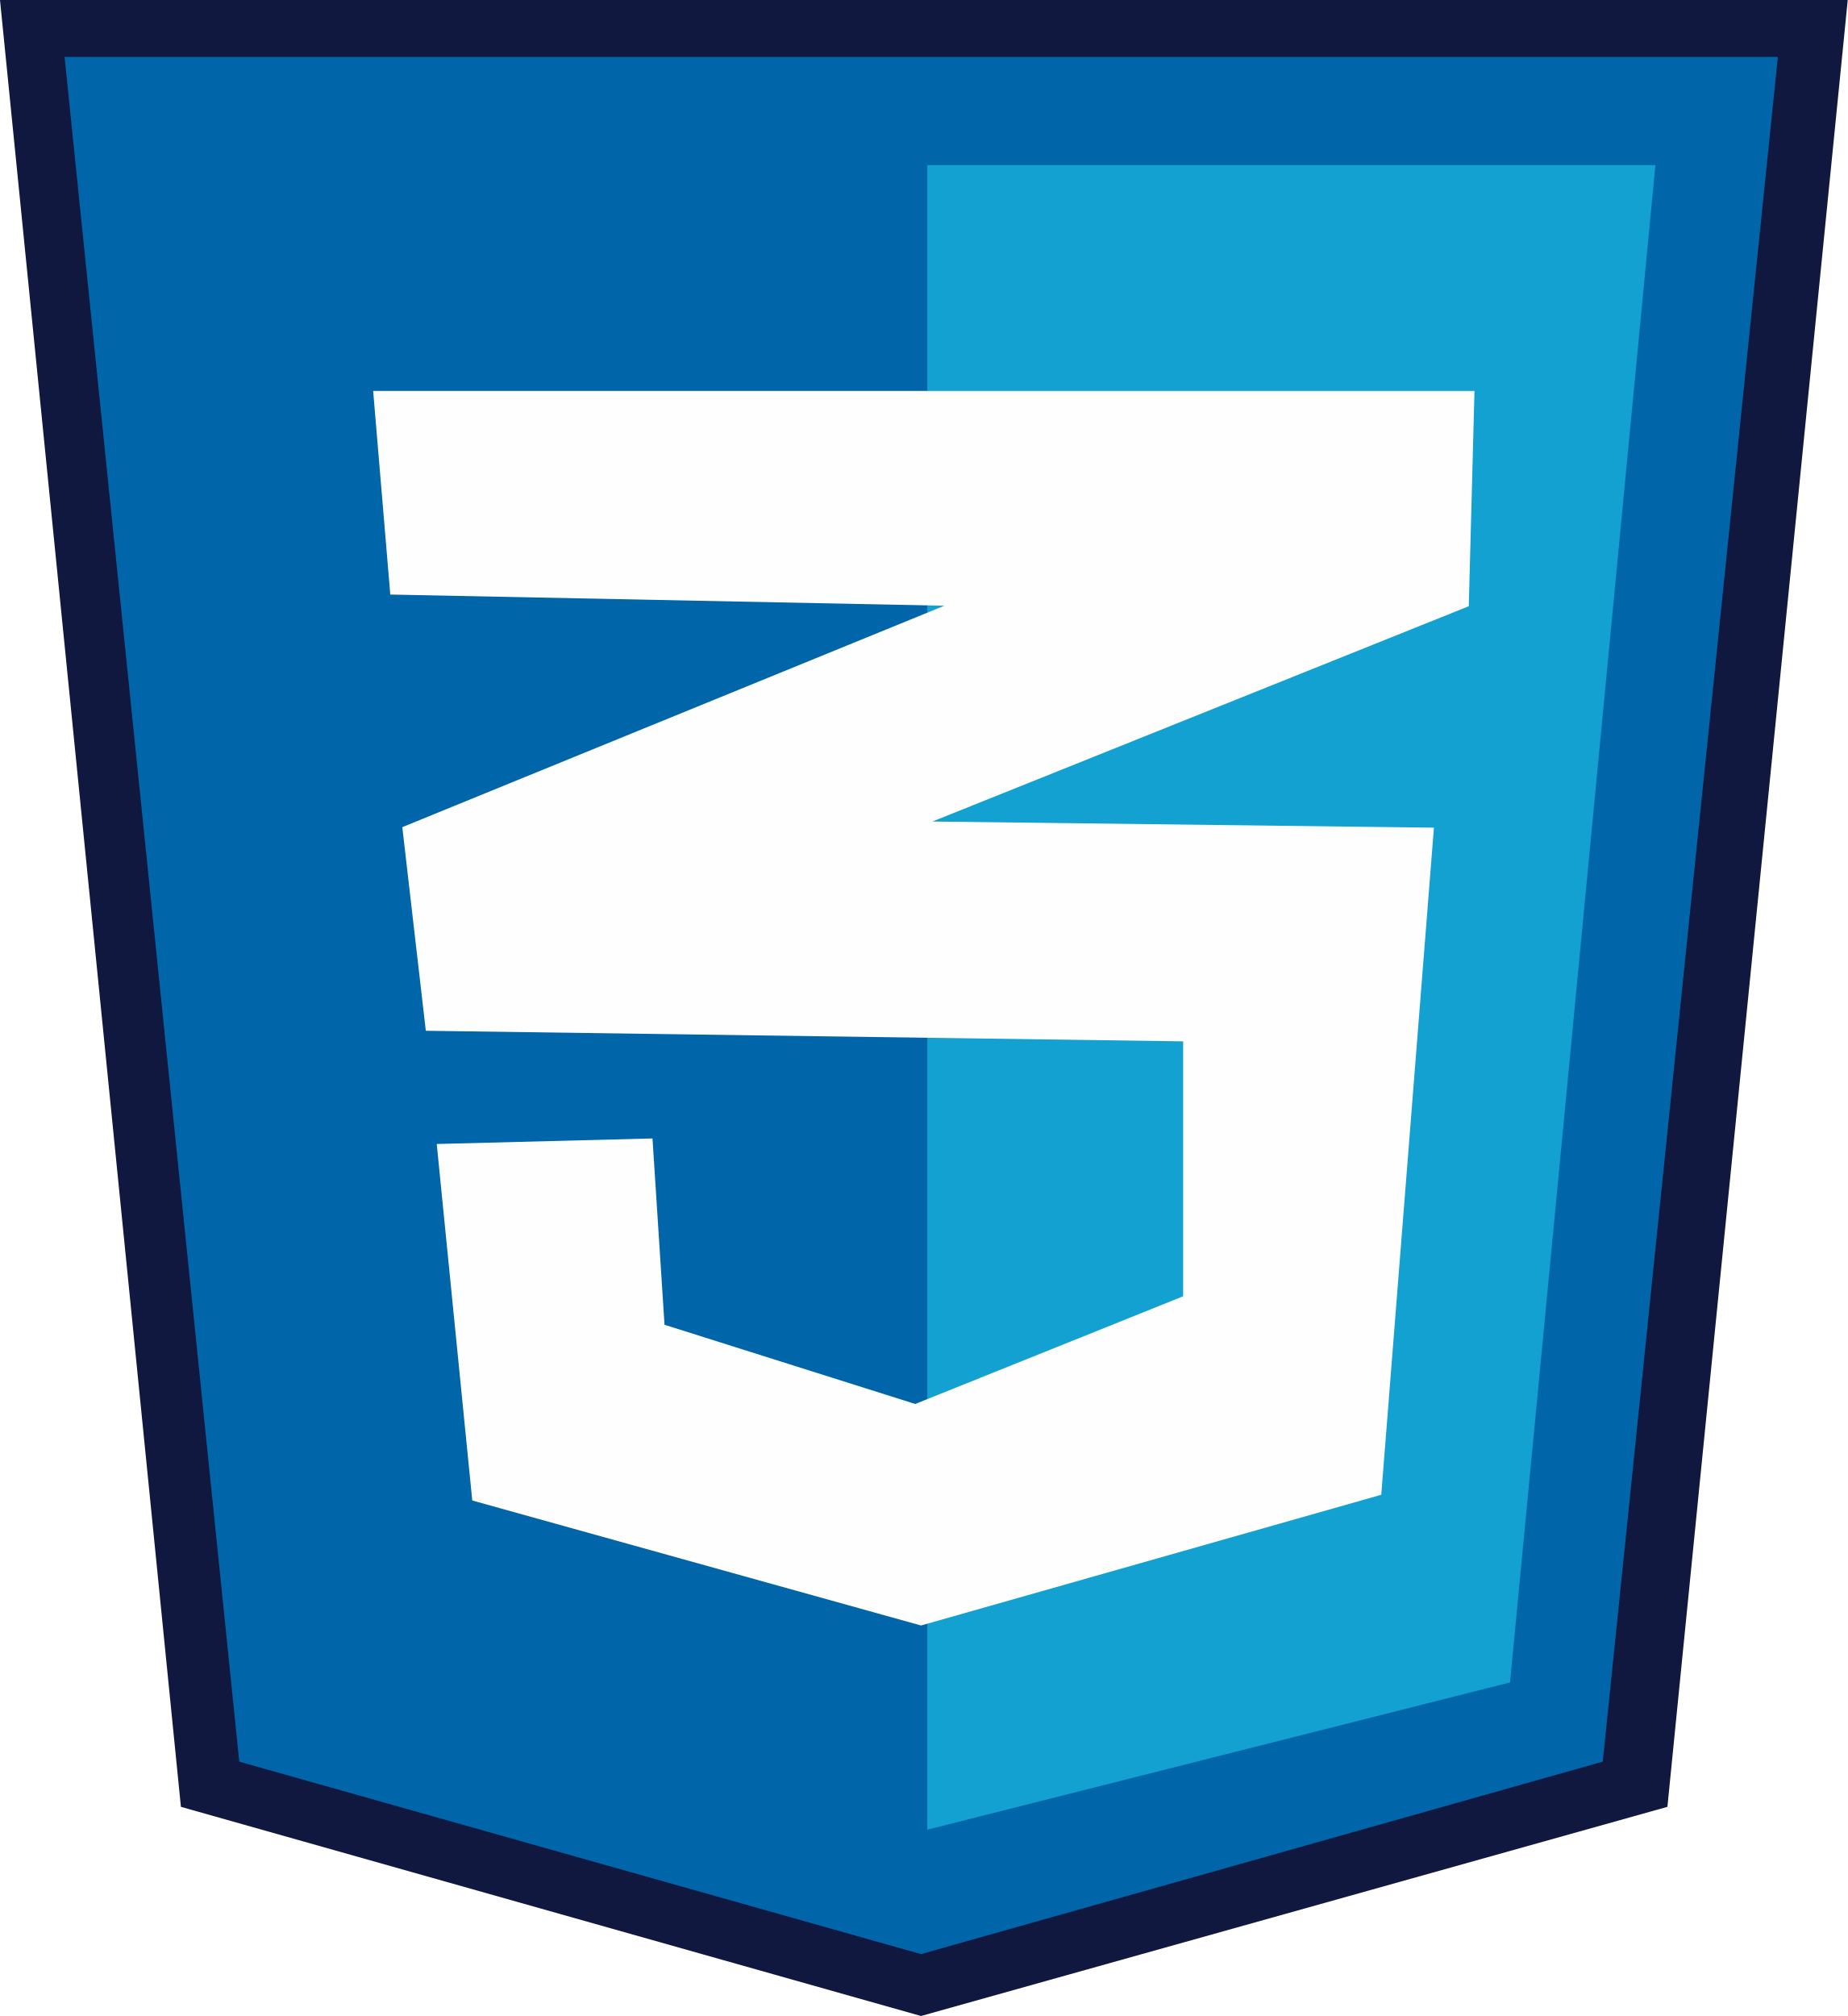
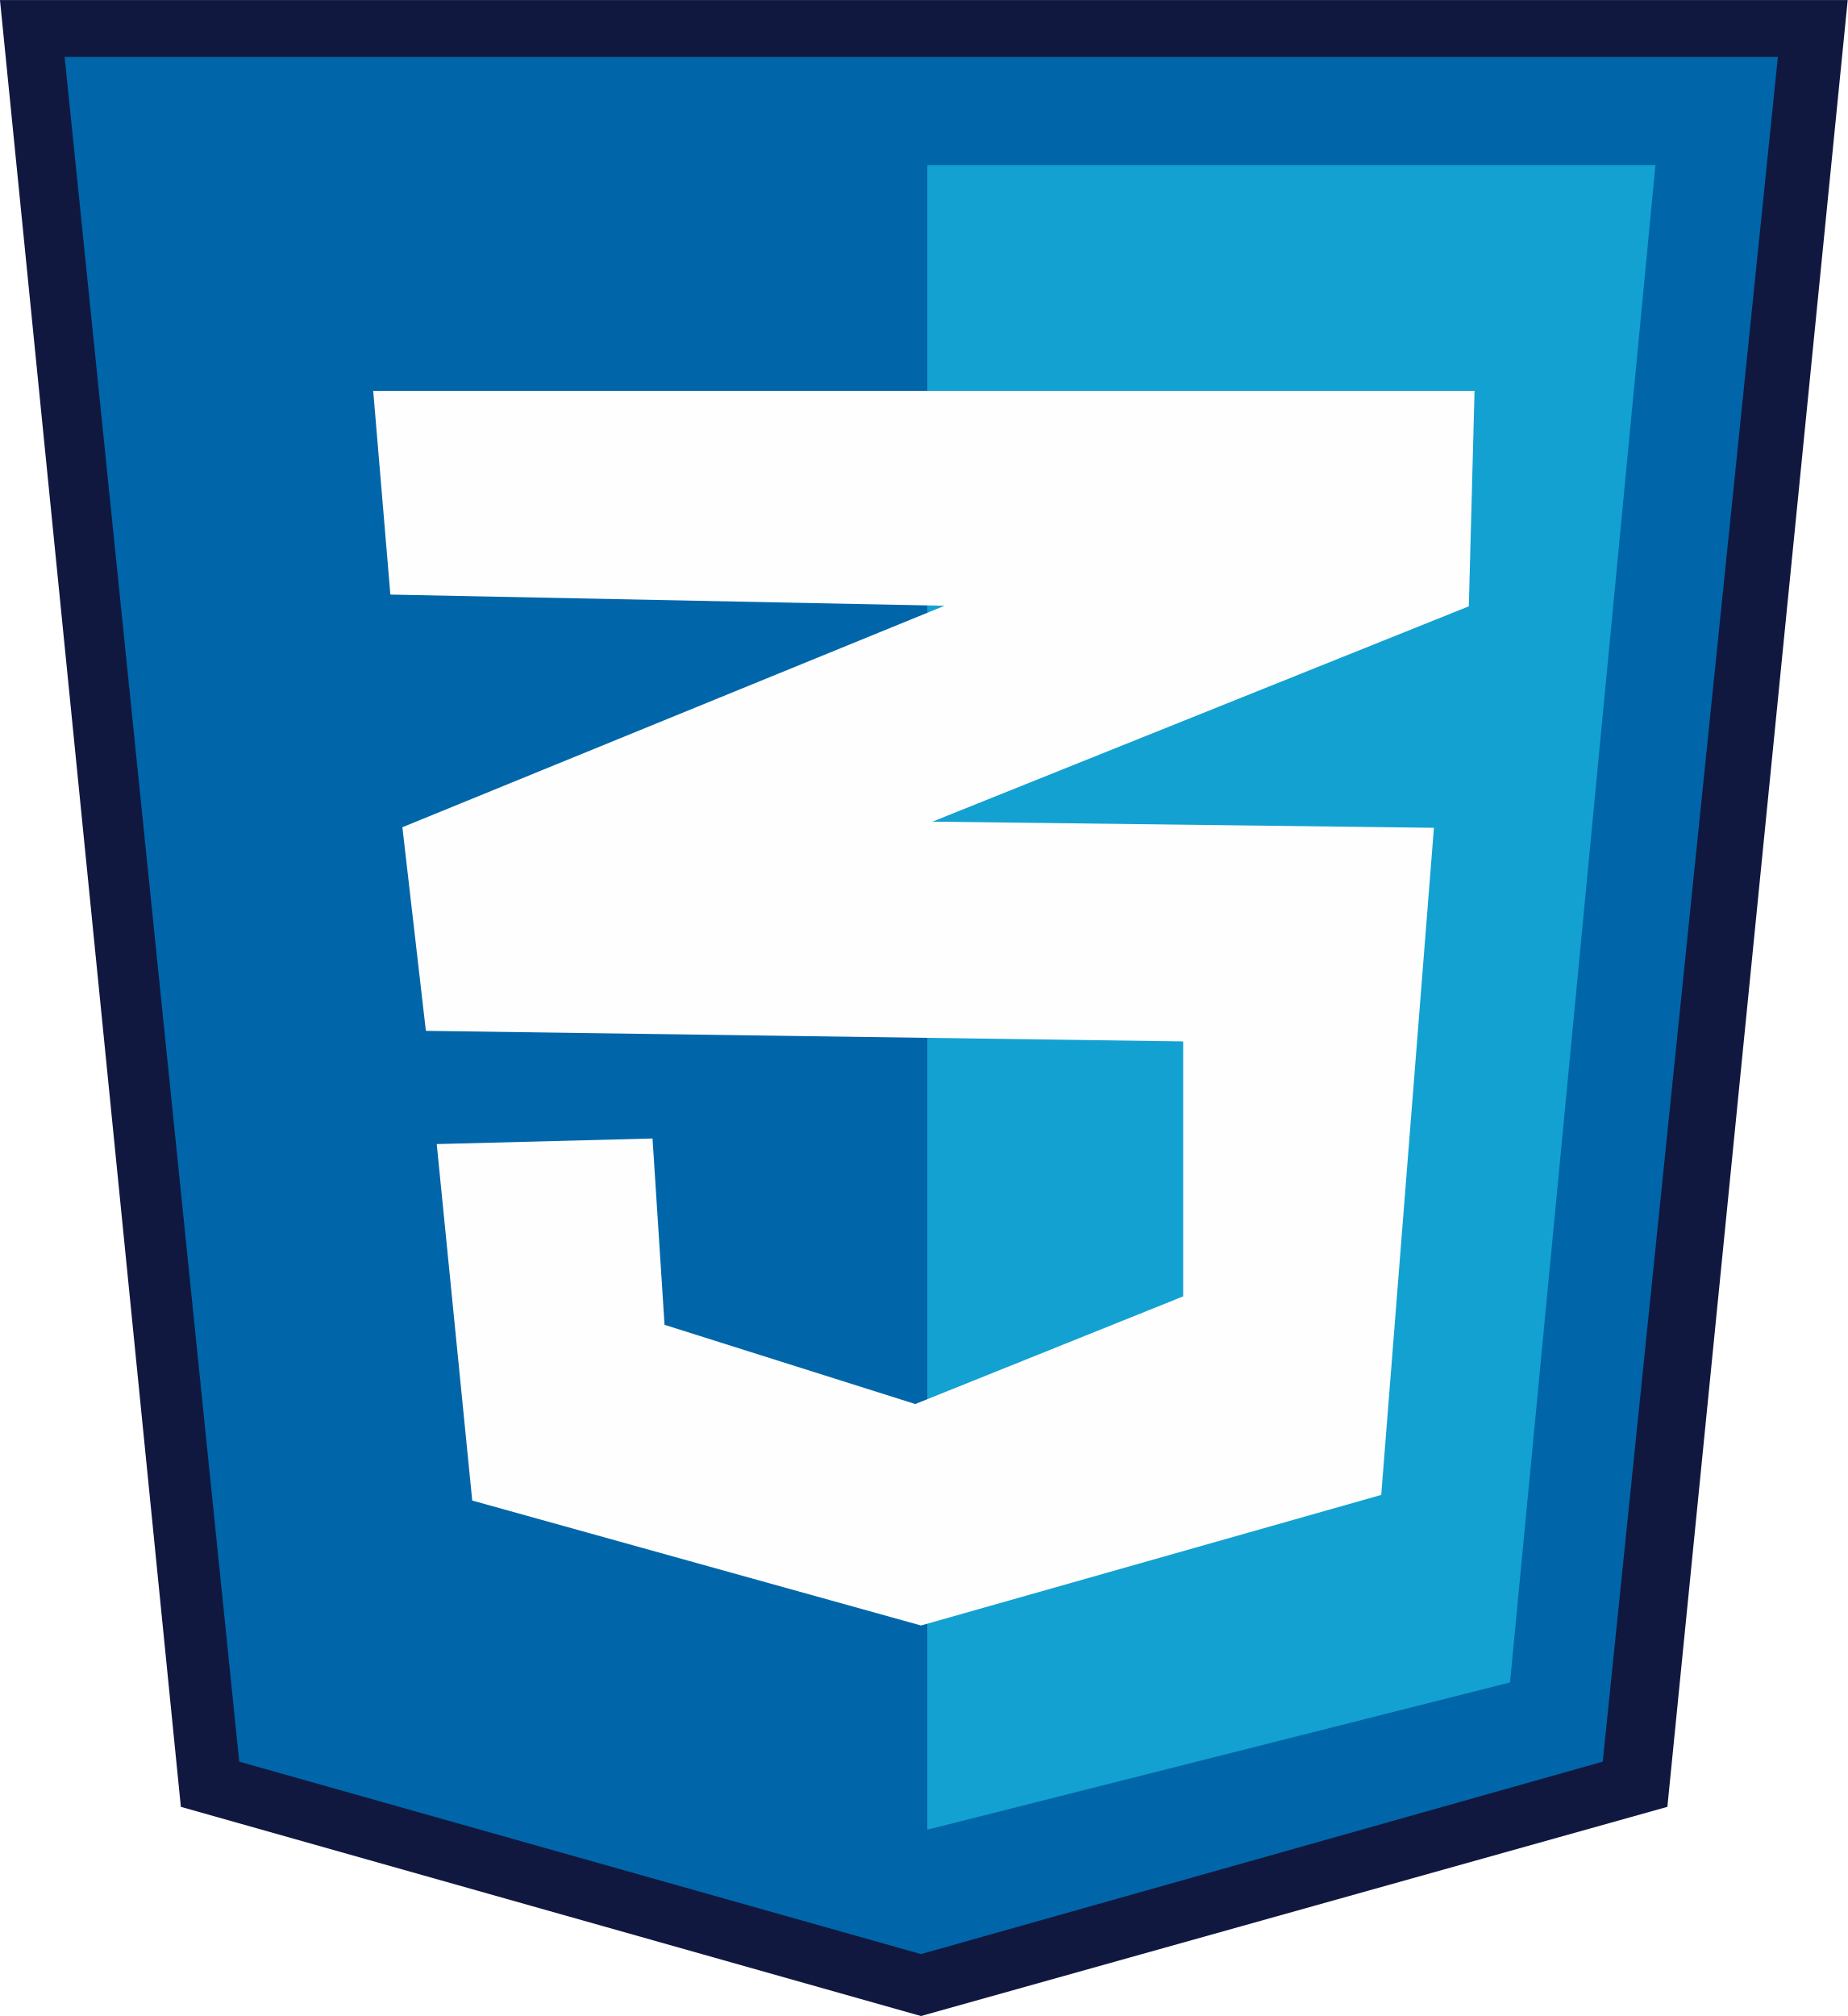
- <svg xmlns="http://www.w3.org/2000/svg" fill="none" height="24" viewBox="0 0 22 24" width="22">
+ <svg xmlns="http://www.w3.org/2000/svg" fill="none" height="72" viewBox="0 0 66 72" width="66">
  <g clip-rule="evenodd" fill-rule="evenodd">
-     <path d="m10.966.332h-10.618l2.154 20.899 8.465 2.424 8.465-2.424 2.154-20.899" fill="#0066a9" />
-     <path d="m2.849 20.972 8.117 2.291 8.117-2.291 2.085-20.294h-20.399zm8.117 3.028-8.812-2.49-2.154-21.51h22l-2.147 21.51z" fill="#111840" />
-     <path d="m17.979 20.029 1.731-18.063h-8.669v19.816" fill="#13a1d1" />
-     <path d="m10.966 19.351-5.343-1.488-.423-4.244 2.569-.066.143 2.218 2.985.943 3.19-1.282v-3.035l-9.017-.126-.28-2.424 6.454-2.636-6.597-.133-.204-2.424h13.113l-.068 2.563-6.386 2.563 5.971.073-.627 7.942" fill="#fefefe" />
+     <path d="m32.896.994h-31.855l6.461 62.696 25.394 7.272 25.395-7.272 6.461-62.696" fill="#0066a9" />
+     <path d="m8.546 62.916 24.351 6.873 24.352-6.873 6.256-60.883h-61.196zm24.351 9.085-26.437-7.471-6.461-64.529h66l-6.441 64.529z" fill="#111840" />
+     <path d="m53.937 60.087 5.194-54.188h-26.008v59.448" fill="#13a1d1" />
+     <path d="m32.897 58.053-16.029-4.462-1.268-12.731 7.708-.199.429 6.654 8.956 2.829 9.569-3.845v-9.105l-27.05-.378-.839-7.272 19.363-7.909-19.792-.4-.613-7.271h39.339l-.204 7.69-19.159 7.69 17.912.22-1.882 23.826" fill="#fefefe" />
  </g>
</svg>
